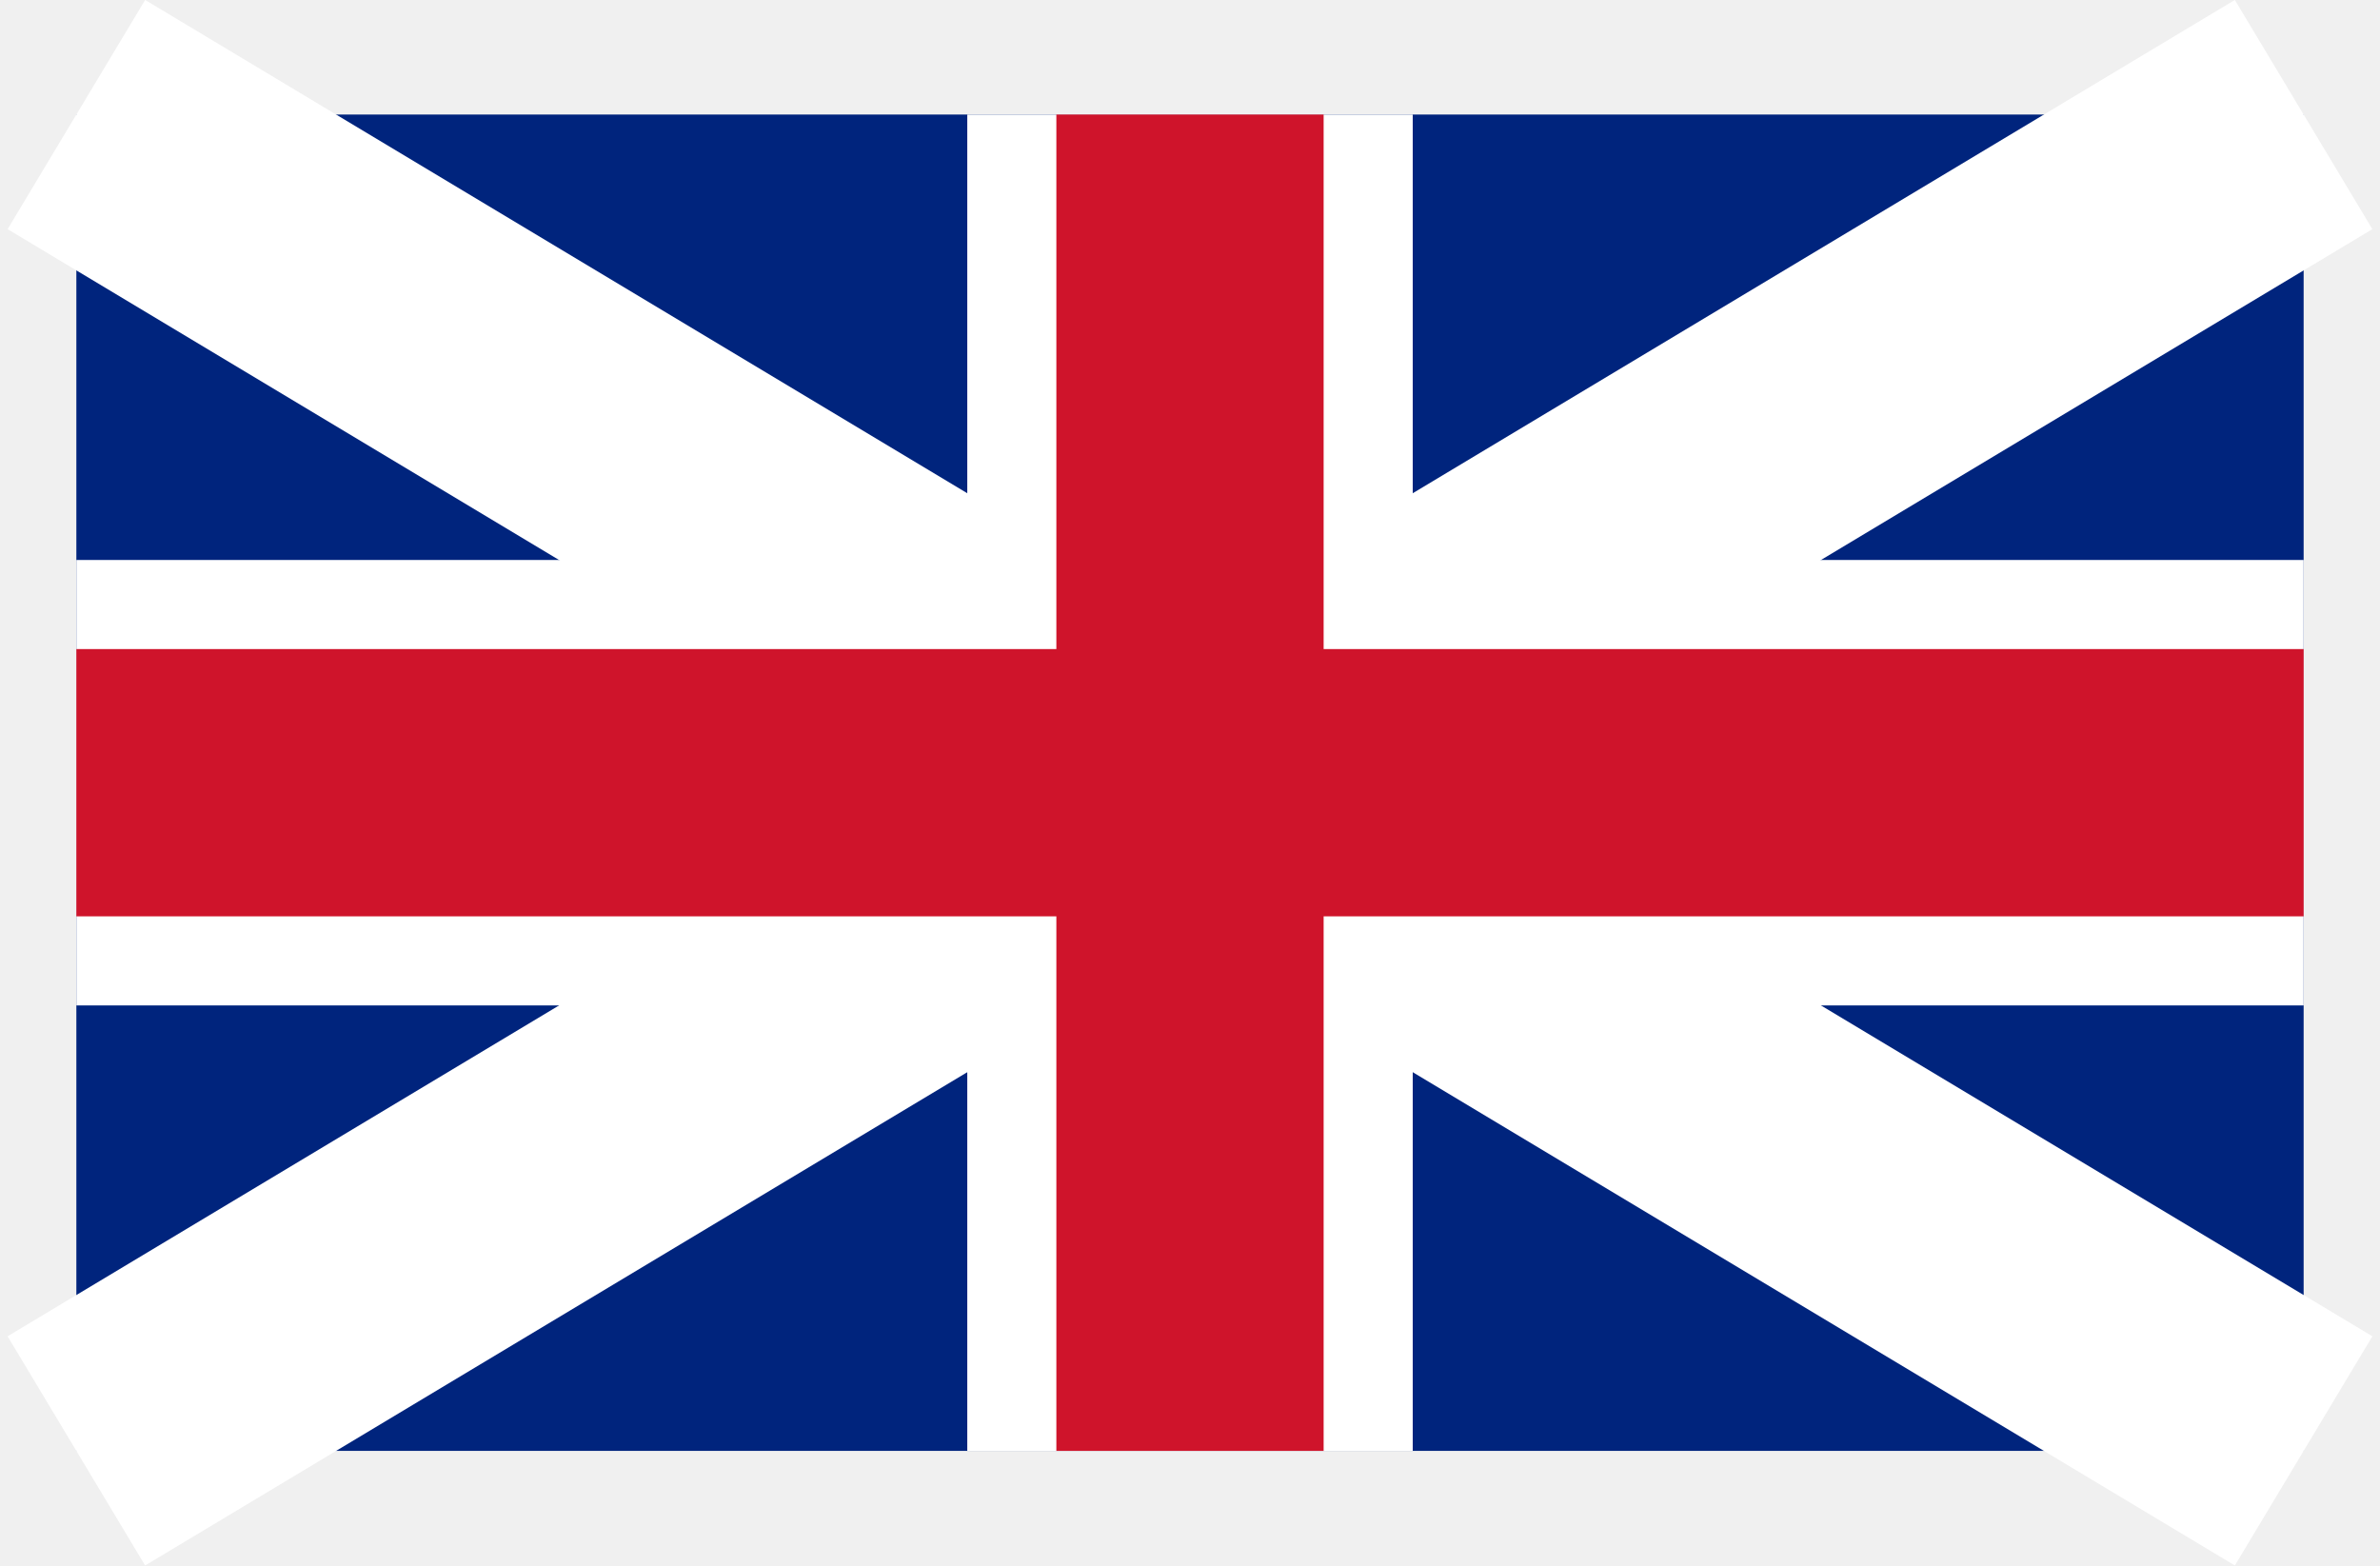
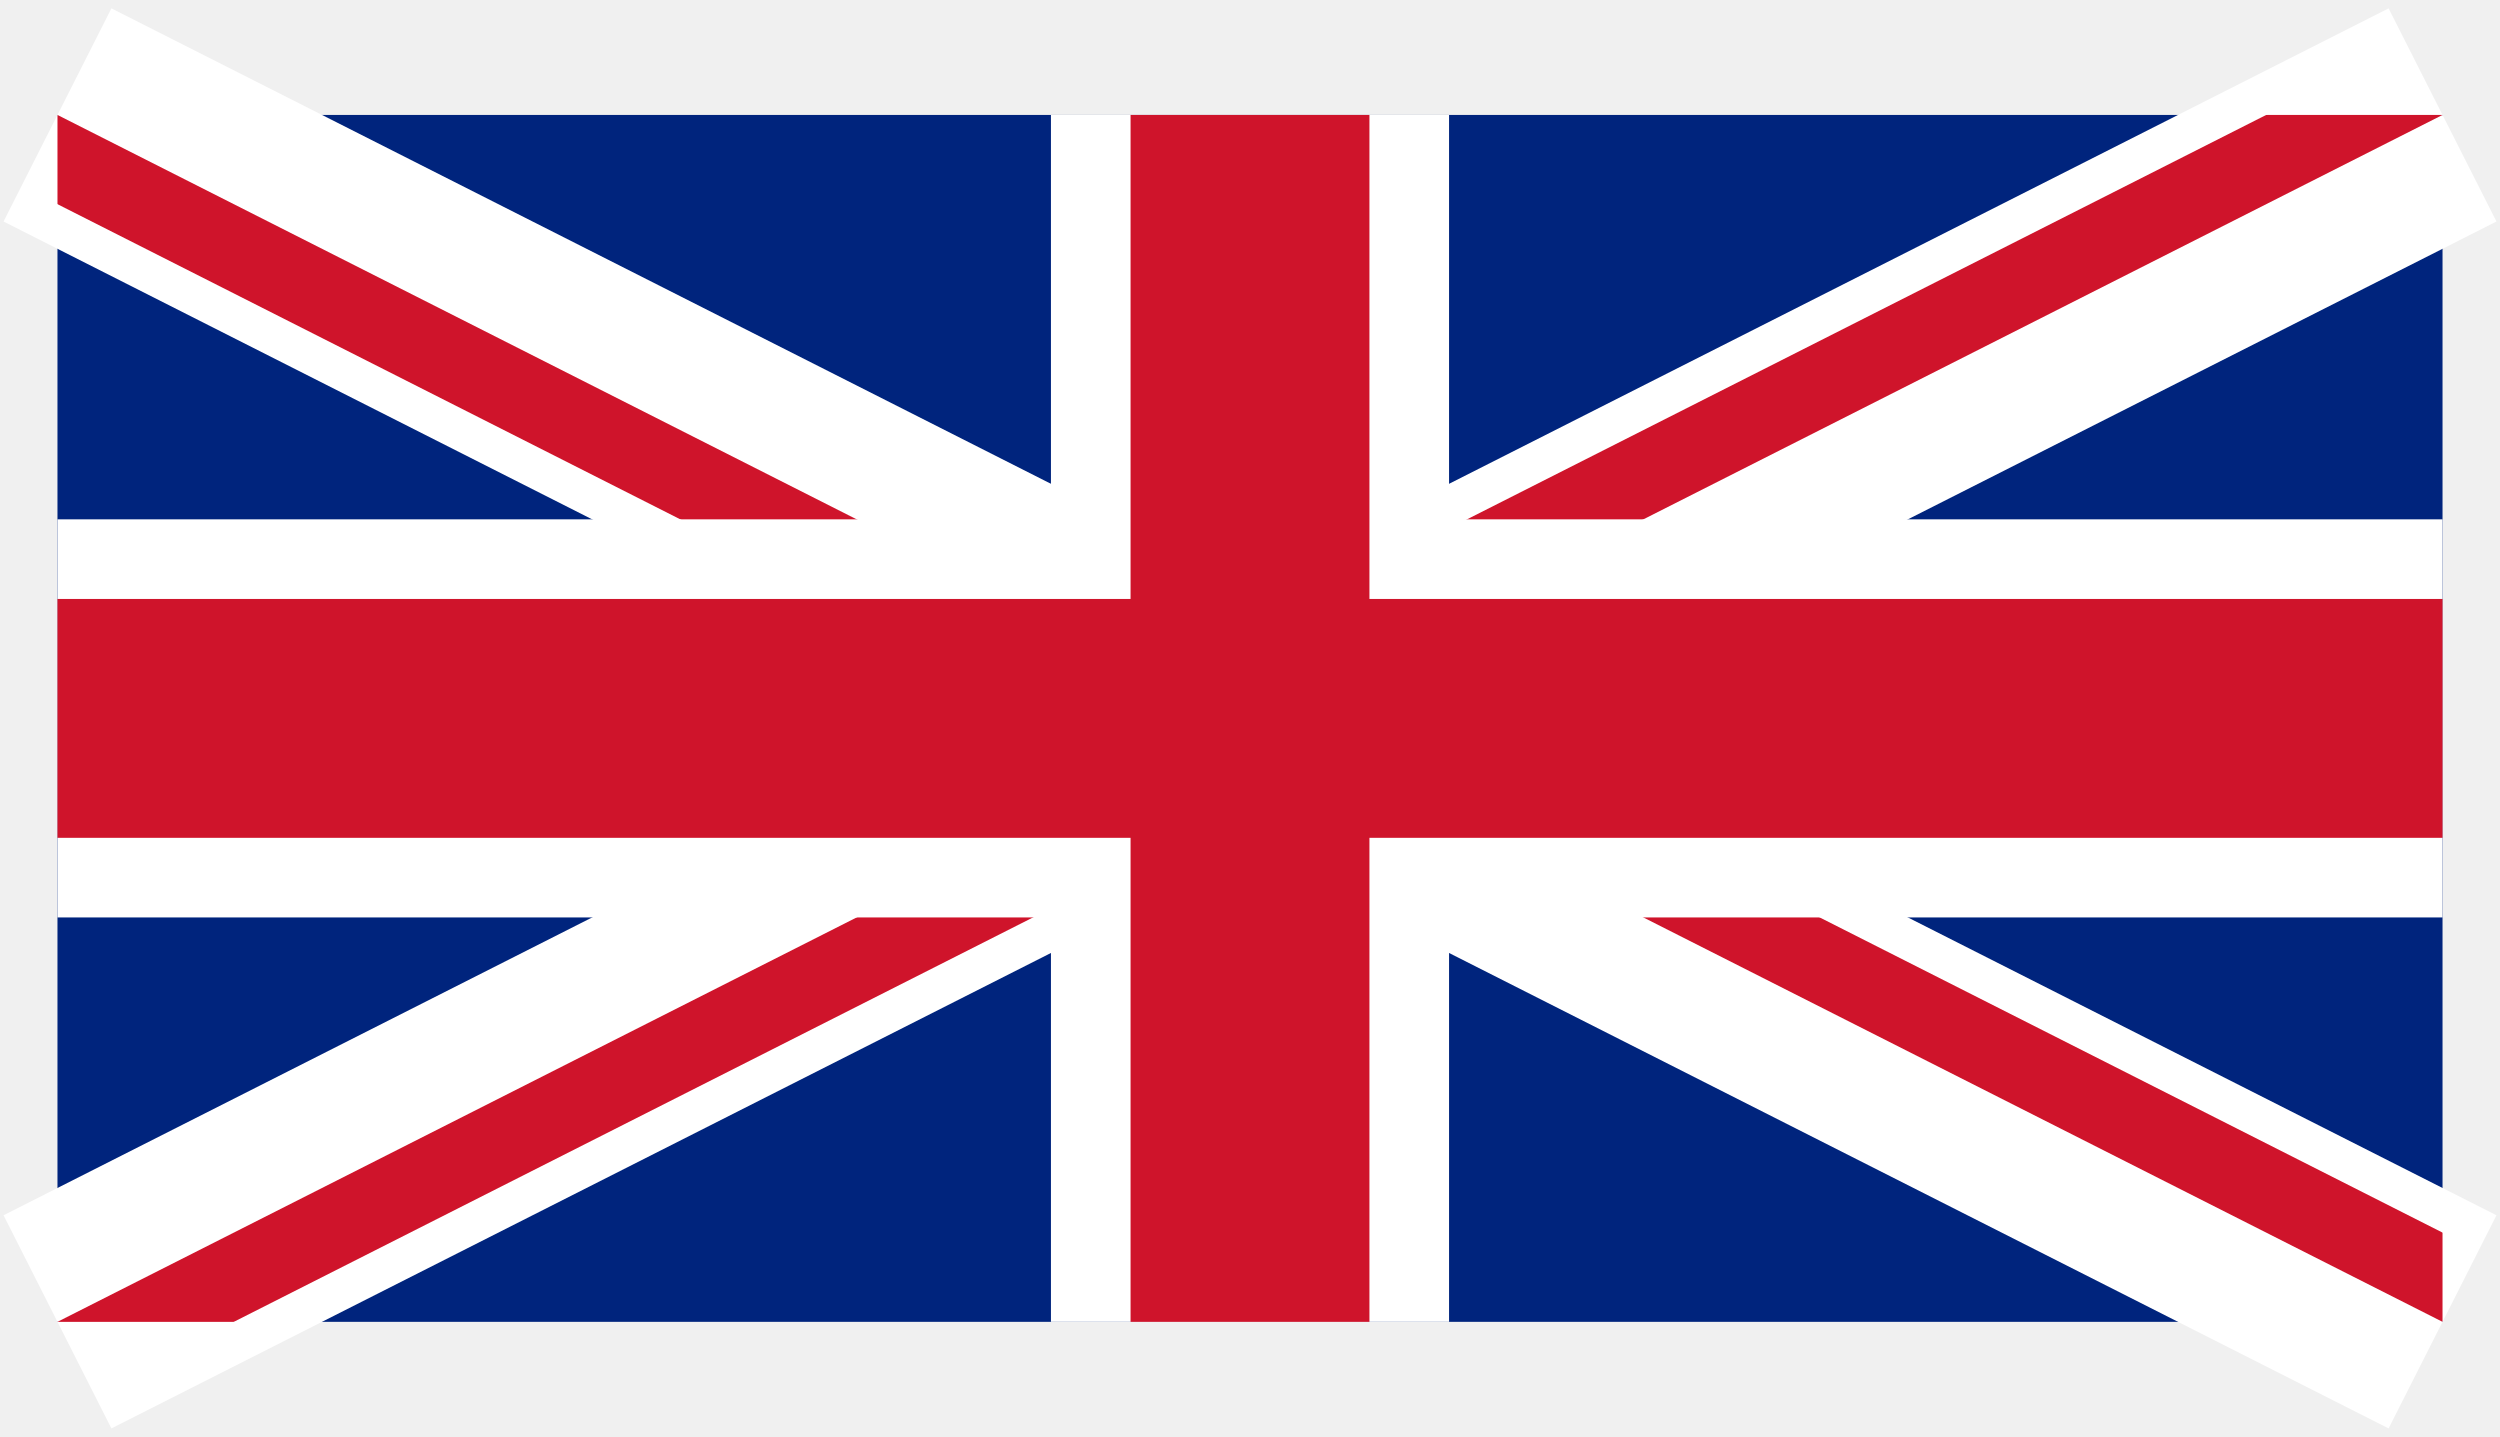
- <svg xmlns="http://www.w3.org/2000/svg" width="187px" height="123px" viewBox="0 0 187 123" version="1.1">
-   <defs />
+ <svg xmlns="http://www.w3.org/2000/svg" xmlns:xlink="http://www.w3.org/1999/xlink" width="174px" height="100px" viewBox="0 0 174 100" version="1.1">
+   <defs>
+     <path d="M83,42 L166,42 L166,84 L83,42 Z M83,42 L83,84 L0,84 L83,42 Z M83,42 L0,42 L0,0 L83,42 Z M83,42 L83,0 L166,0 L83,42 Z" id="path-1" />
+   </defs>
  <g id="Page-1" stroke="none" stroke-width="1" fill="none" fill-rule="evenodd">
-     <g id="GBR-flag" transform="translate(6, 9)" fill-rule="nonzero">
-       <rect id="Rectangle-path" fill="#00247D" x="0" y="0" width="175" height="105" />
-       <path d="M0,0 L175,105 M175,0 L0,105" id="Shape" stroke="#FFFFFF" stroke-width="21" fill="#000000" />
-       <path d="M87.5,0 L87.5,105 M0,52.5 L175,52.5" id="Shape" stroke="#FFFFFF" stroke-width="35" fill="#000000" />
-       <path d="M87.5,0 L87.5,105 M0,52.5 L175,52.5" id="Shape" stroke="#CF142B" stroke-width="21" fill="#000000" />
+     <g id="Flag_of_the_United_Kingdom" transform="translate(4, 8)">
+       <polygon id="Shape" fill="#00247D" fill-rule="nonzero" points="0 0 0 84 166 84 166 0" />
+       <path d="M0,0 L166,84 M166,0 L0,84" id="Shape" stroke="#FFFFFF" stroke-width="16.625" fill="#000000" fill-rule="nonzero" />
+       <g id="Clipped">
+         <mask id="mask-2" fill="white">
+           <use xlink:href="#path-1" />
+         </mask>
+         <g id="Shape" />
+         <path d="M0,0 L166,84 M166,0 L0,84" id="Shape" stroke="#CF142B" stroke-width="11.083" fill="#000000" fill-rule="nonzero" mask="url(#mask-2)" />
+       </g>
+       <path d="M83,0 L83,84 M0,42 L166,42" id="Shape" stroke="#FFFFFF" stroke-width="27.708" fill="#000000" fill-rule="nonzero" />
+       <path d="M83,0 L83,84 M0,42 L166,42" id="Shape" stroke="#CF142B" stroke-width="16.625" fill="#000000" fill-rule="nonzero" />
    </g>
  </g>
</svg>
